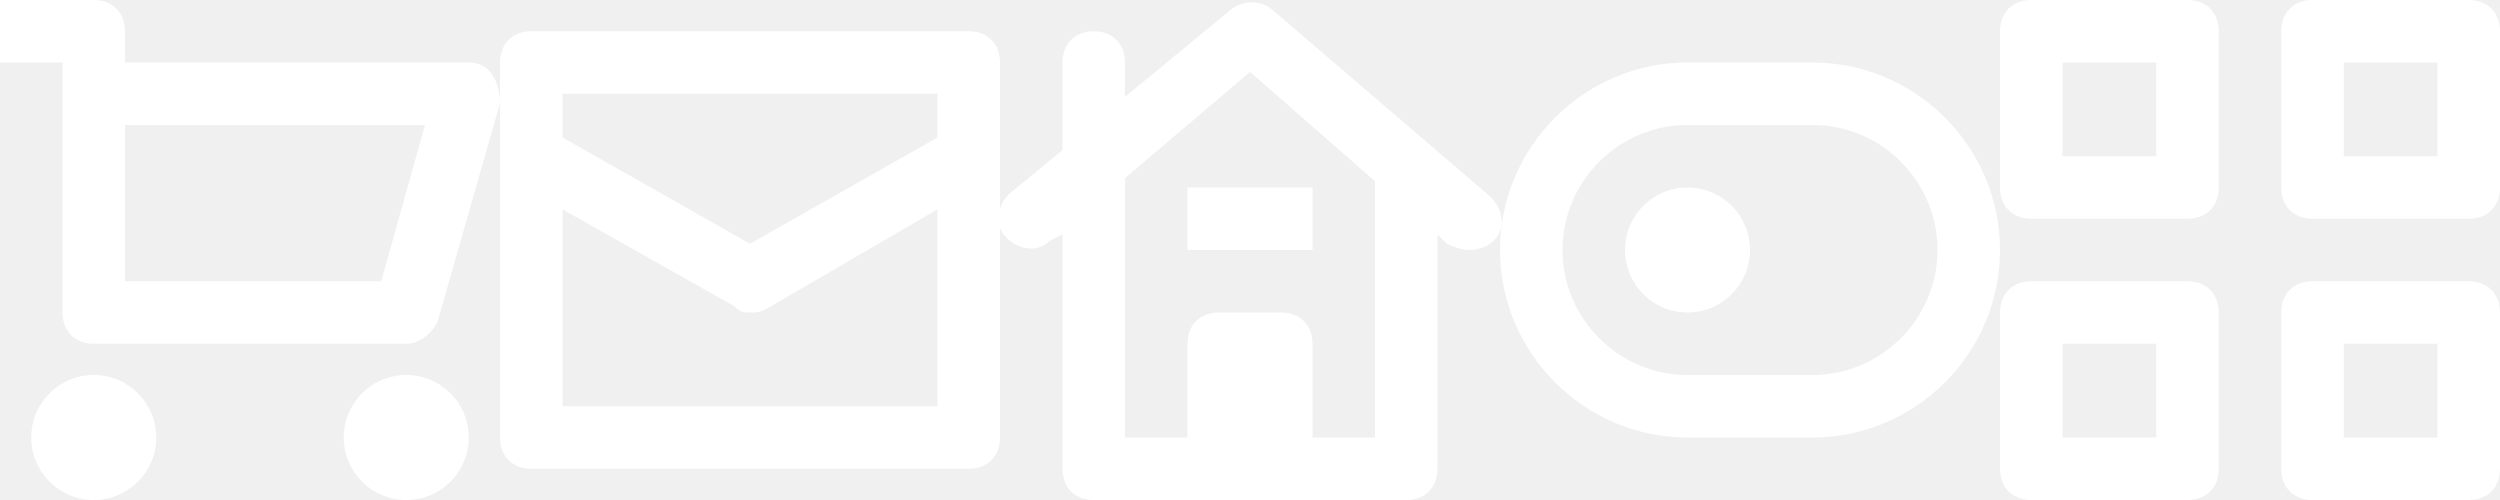
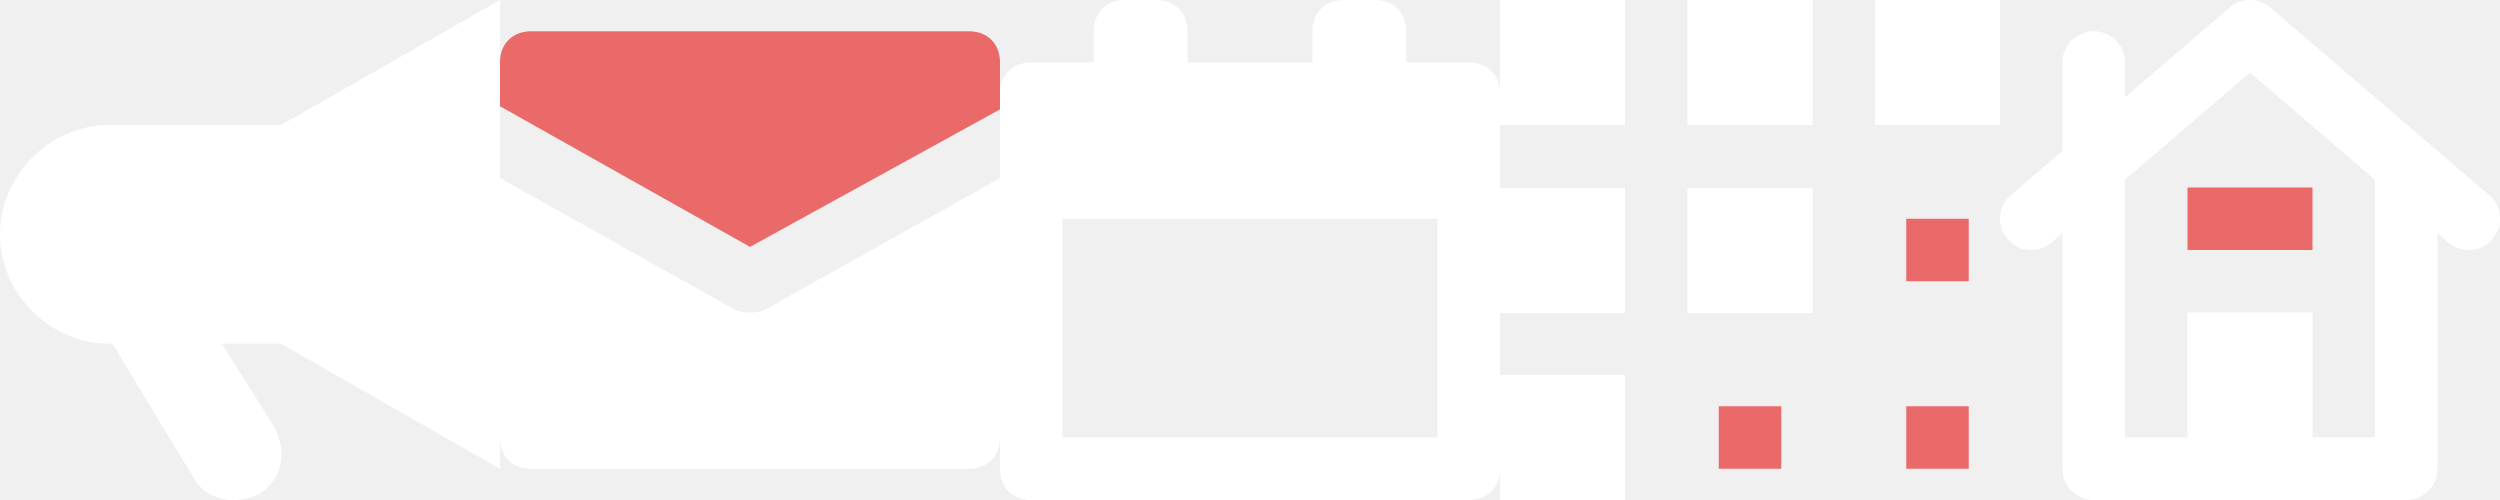
<svg xmlns="http://www.w3.org/2000/svg" x="0px" y="0px" width="80px" height="16px" viewBox="0 0 80 16">
-   <g transform="translate(0, 0)">
-     <path fill="#ffffff" d="M13,11H3c-0.6,0-1-0.4-1-1V2H0V0h3c0.6,0,1,0.4,1,1v1h11c0.9,0,1,1,1,1.3l-2,7C13.8,10.7,13.4,11,13,11z   M4,9h8.2l1.4-5H4V9z" />
-     <circle data-color="color-2" fill="#ffffff" cx="3" cy="14" r="2" />
-     <circle data-color="color-2" fill="#ffffff" cx="13" cy="14" r="2" />
+   <g transform="translate(0,0)">
+     <path fill="#ffffff" d="M3.5,4C1.6,4,0,5.6,0,7.5S1.6,11,3.5,11h0.1l2.6,4.3c0.4,0.7,1.3,0.9,2.1,0.5c0.7-0.4,0.9-1.3,0.5-2.1   L7.1,11H9l7,4V0L9,4H3.5z" />
  </g>
-   <g transform="translate(16, 0)">
-     <path fill="#ffffff" d="M15,1H1C0.4,1,0,1.4,0,2v12c0,0.6,0.4,1,1,1h14c0.6,0,1-0.4,1-1V2C16,1.4,15.6,1,15,1z M14,13H2V6.7l5.5,3.1  C7.7,10,7.8,10,8,10s0.3,0,0.5-0.1L14,6.7V13z M14,4.4L8,7.8L2,4.4V3h12V4.4z" />
+   <g transform="translate(16,0)">
+     <path data-color="color-2" fill="#ea6a6a" d="M15,1H1C0.4,1,0,1.4,0,2v1.4l8,4.5l8-4.4V2C16,1.4,15.6,1,15,1z" />
+     <path fill="#ffffff" d="M7.5,9.9L0,5.7V14c0,0.6,0.4,1,1,1h14c0.6,0,1-0.4,1-1V5.7L8.5,9.9C8.22,10.04,7.78,10.04,7.5,9.9z" />
  </g>
-   <g transform="translate(32, 0)">
-     <path fill="#ffffff" d="M3,16h10c0.6,0,1-0.4,1-1V7.5l0.3,0.3C14.5,7.9,14.8,8,15,8c0.3,0,0.6-0.1,0.8-0.3c0.4-0.4,0.3-1-0.1-1.4  l-7-6c-0.4-0.3-0.9-0.3-1.3,0L4,3.1V2c0-0.6-0.4-1-1-1S2,1.4,2,2v2.8L0.3,6.2c-0.4,0.4-0.5,1-0.1,1.4c0.4,0.4,1,0.5,1.4,0.1L2,7.5  V15C2,15.6,2.4,16,3,16z M4,5.7l4-3.4l4,3.5c0,0.1,0,0.1,0,0.2v8h-2v-3c0-0.6-0.4-1-1-1H7c-0.6,0-1,0.4-1,1v3H4V5.7z" />
-     <rect data-color="color-2" x="6" y="6" fill="#ffffff" width="4" height="2" />
+   <g transform="translate(32,0)">
+     <path fill="#ffffff" d="M15,2h-2V1c0-0.6-0.4-1-1-1h-1c-0.6,0-1,0.4-1,1v1H6V1c0-0.6-0.4-1-1-1H4C3.4,0,3,0.4,3,1v1H1   C0.4,2,0,2.4,0,3v12c0,0.6,0.4,1,1,1h14c0.6,0,1-0.4,1-1V3C16,2.4,15.6,2,15,2z M14,14H2V7h12V14z" />
  </g>
-   <g transform="translate(48, 0)">
-     <circle data-color="color-2" fill="#ffffff" cx="6" cy="8" r="2" />
-     <path fill="#ffffff" d="M10,2H6C2.7,2,0,4.7,0,8s2.7,6,6,6h4c3.3,0,6-2.7,6-6S13.3,2,10,2z M10,12H6c-2.2,0-4-1.8-4-4s1.8-4,4-4h4  c2.2,0,4,1.8,4,4S12.2,12,10,12z" />
+   <g transform="translate(48,0)">
+     <rect y="6.016" fill="#ffffff" width="4" height="4" />
+     <rect y="12" fill="#ffffff" width="4" height="4" />
+     <rect x="6" fill="#ffffff" width="4" height="4" />
+     <rect fill="#ffffff" width="4" height="4" />
+     <rect x="12" fill="#ffffff" width="4" height="4" />
+     <rect x="6" y="6.016" fill="#ffffff" width="4" height="4" />
+     <rect data-color="color-2" x="13" y="7" fill="#ea6a6a" width="2" height="2" />
+     <rect data-color="color-2" x="13" y="13" fill="#ea6a6a" width="2" height="2" />
+     <rect data-color="color-2" x="7" y="13" fill="#ea6a6a" width="2" height="2" />
  </g>
  <g transform="translate(64, 0)">
-     <path fill="#ffffff" d="M6,0H1C0.4,0,0,0.4,0,1v5c0,0.6,0.4,1,1,1h5c0.6,0,1-0.4,1-1V1C7,0.4,6.6,0,6,0z M5,5H2V2h3V5z" />
-     <path fill="#ffffff" d="M15,0h-5C9.4,0,9,0.4,9,1v5c0,0.6,0.4,1,1,1h5c0.6,0,1-0.4,1-1V1C16,0.4,15.6,0,15,0z M14,5h-3V2h3V5z" />
-     <path fill="#ffffff" d="M6,9H1c-0.6,0-1,0.4-1,1v5c0,0.6,0.4,1,1,1h5c0.6,0,1-0.4,1-1v-5C7,9.4,6.6,9,6,9z M5,14H2v-3h3V14z" />
-     <path fill="#ffffff" d="M15,9h-5c-0.6,0-1,0.4-1,1v5c0,0.6,0.4,1,1,1h5c0.6,0,1-0.4,1-1v-5C16,9.4,15.6,9,15,9z M14,14h-3v-3h3V14z" />
+     <rect data-color="color-2" x="6" y="6" fill="#ea6a6a" width="4" height="2" />
+     <path fill="#ffffff" d="M15.651,6.241l-7-6c-0.375-0.322-0.927-0.322-1.302,0L4,3.112V2c0-0.553-0.448-1-1-1S2,1.447,2,2v2.826   L0.349,6.241C-0.07,6.601-0.119,7.231,0.241,7.65c0.359,0.42,0.99,0.468,1.41,0.108L2,7.46V15c0,0.553,0.448,1,1,1h10   c0.552,0,1-0.447,1-1V7.46l0.349,0.299C14.538,7.921,14.769,8,15,8c0.282,0,0.562-0.118,0.76-0.35   C16.119,7.231,16.07,6.601,15.651,6.241z M12,14h-2v-4H6v4H4V5.746l4-3.428l4,3.428V14z" />
  </g>
</svg>
